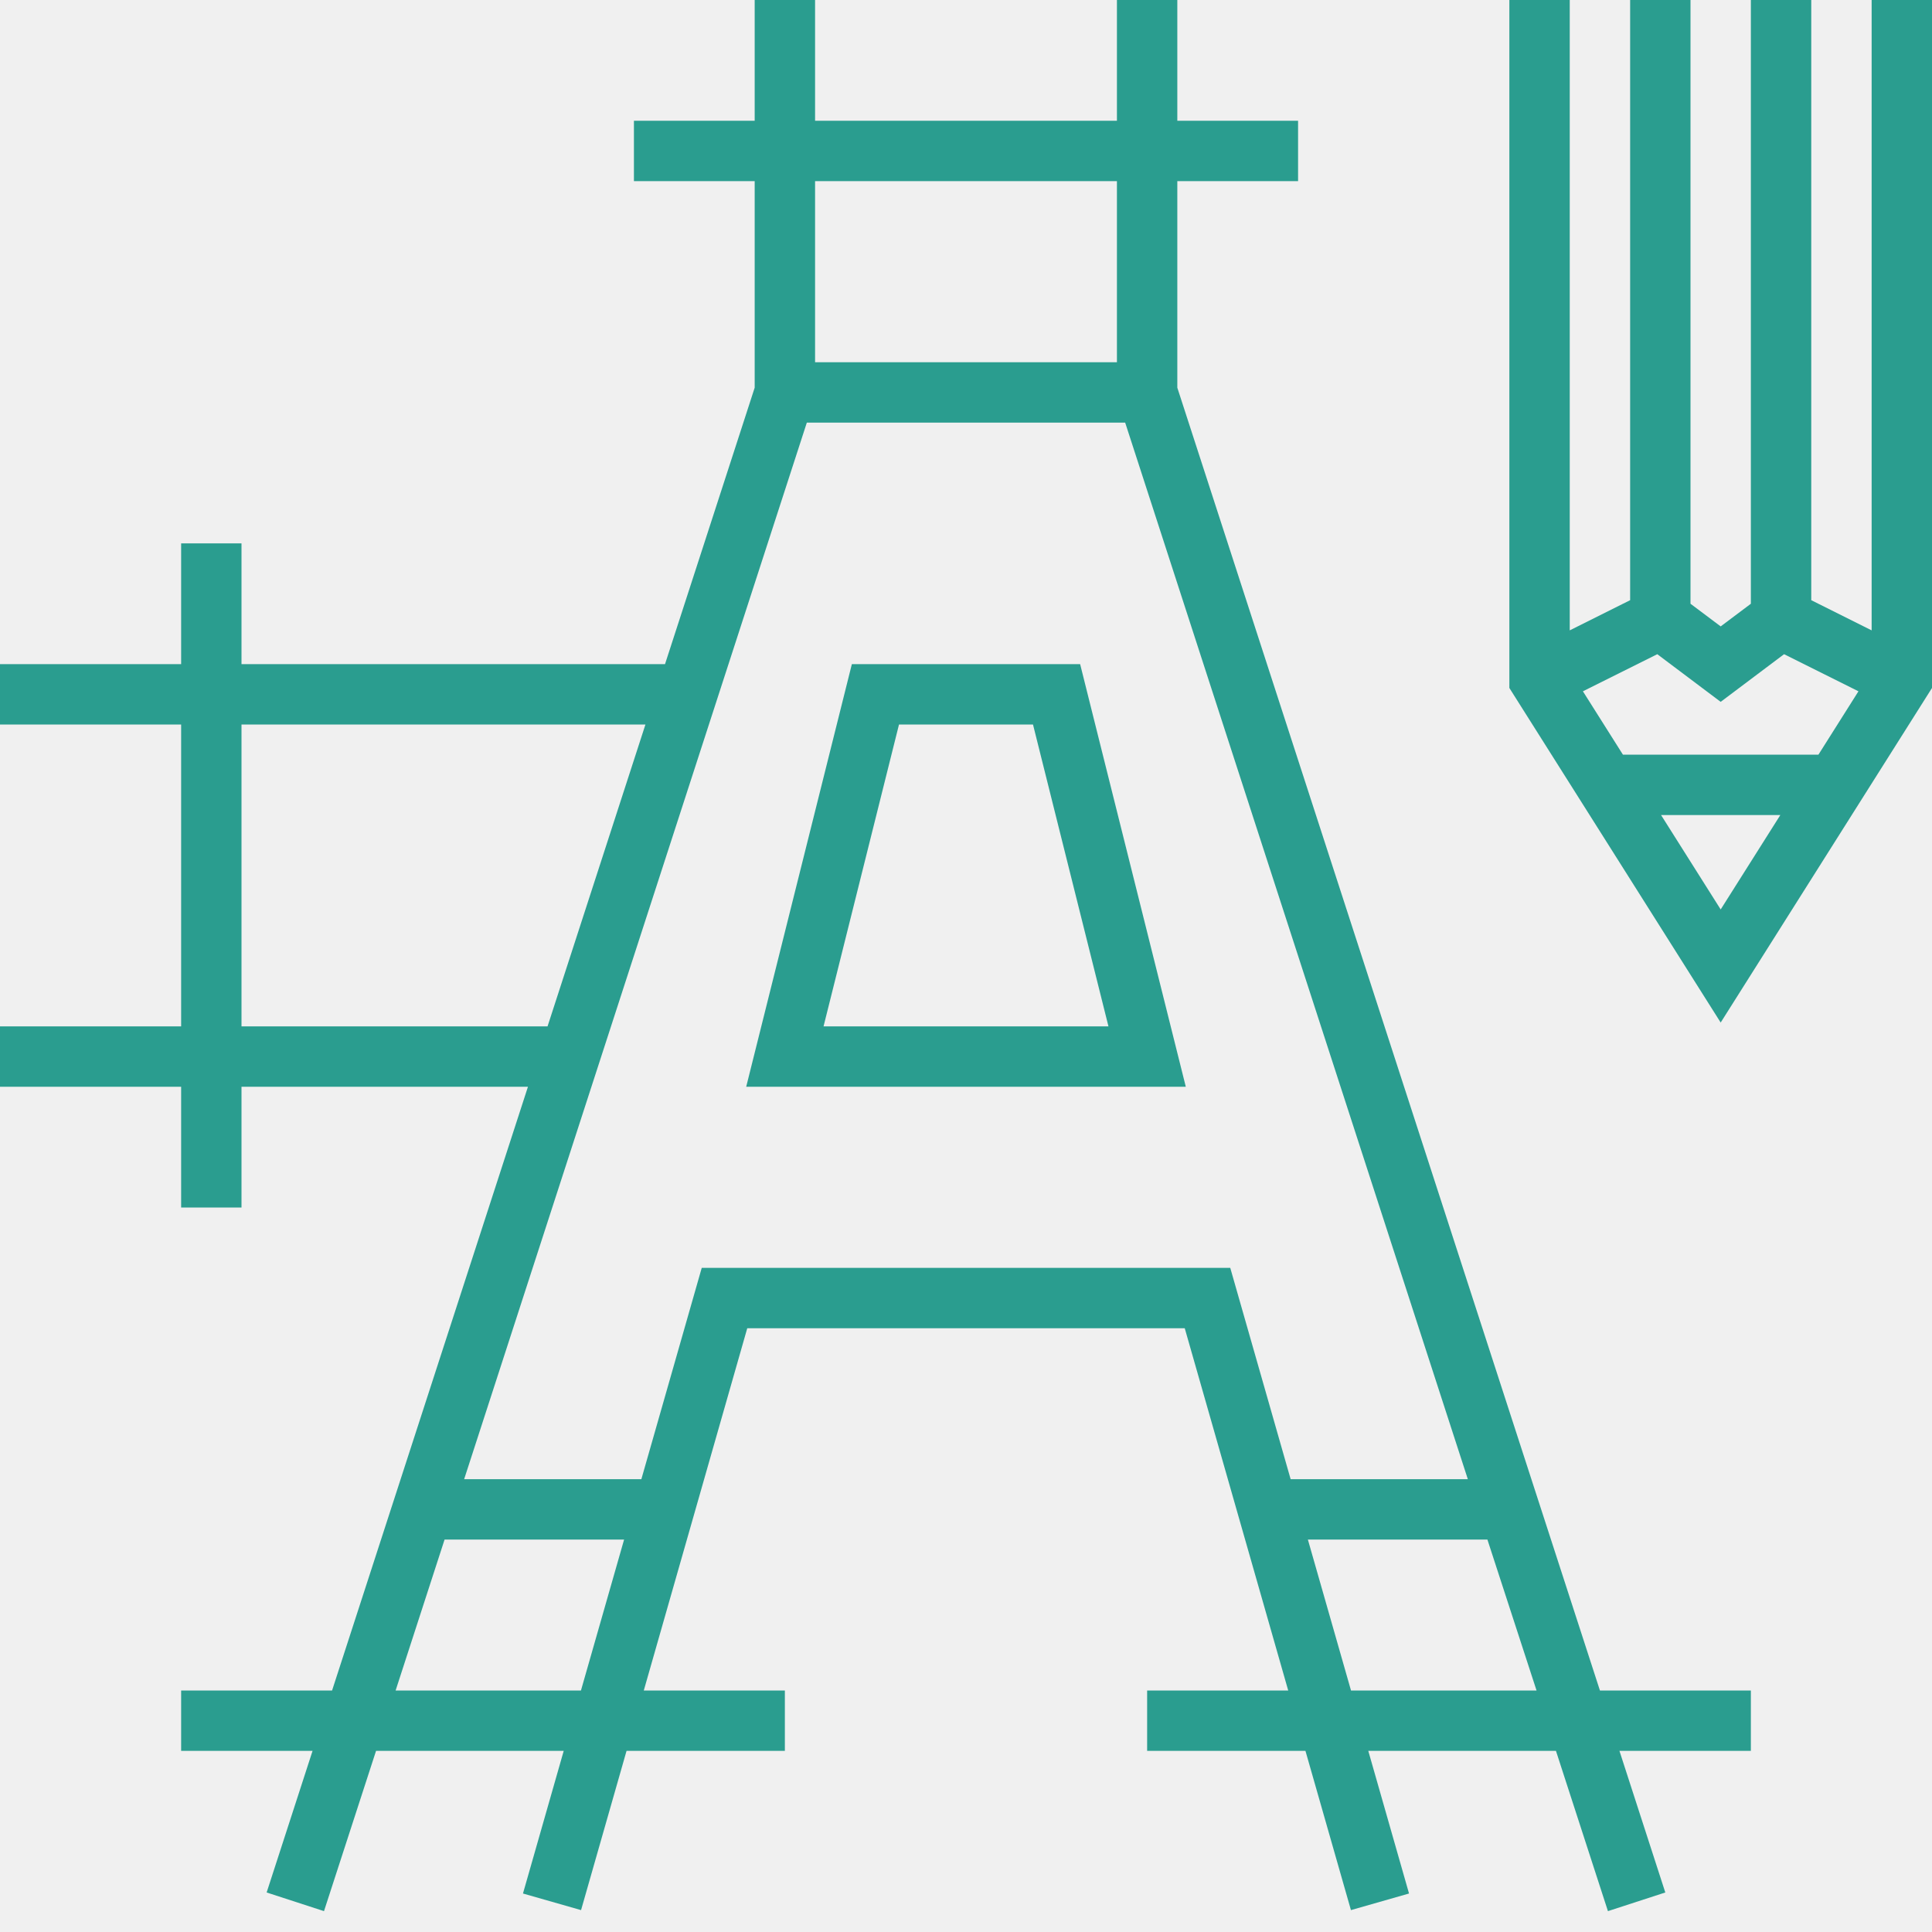
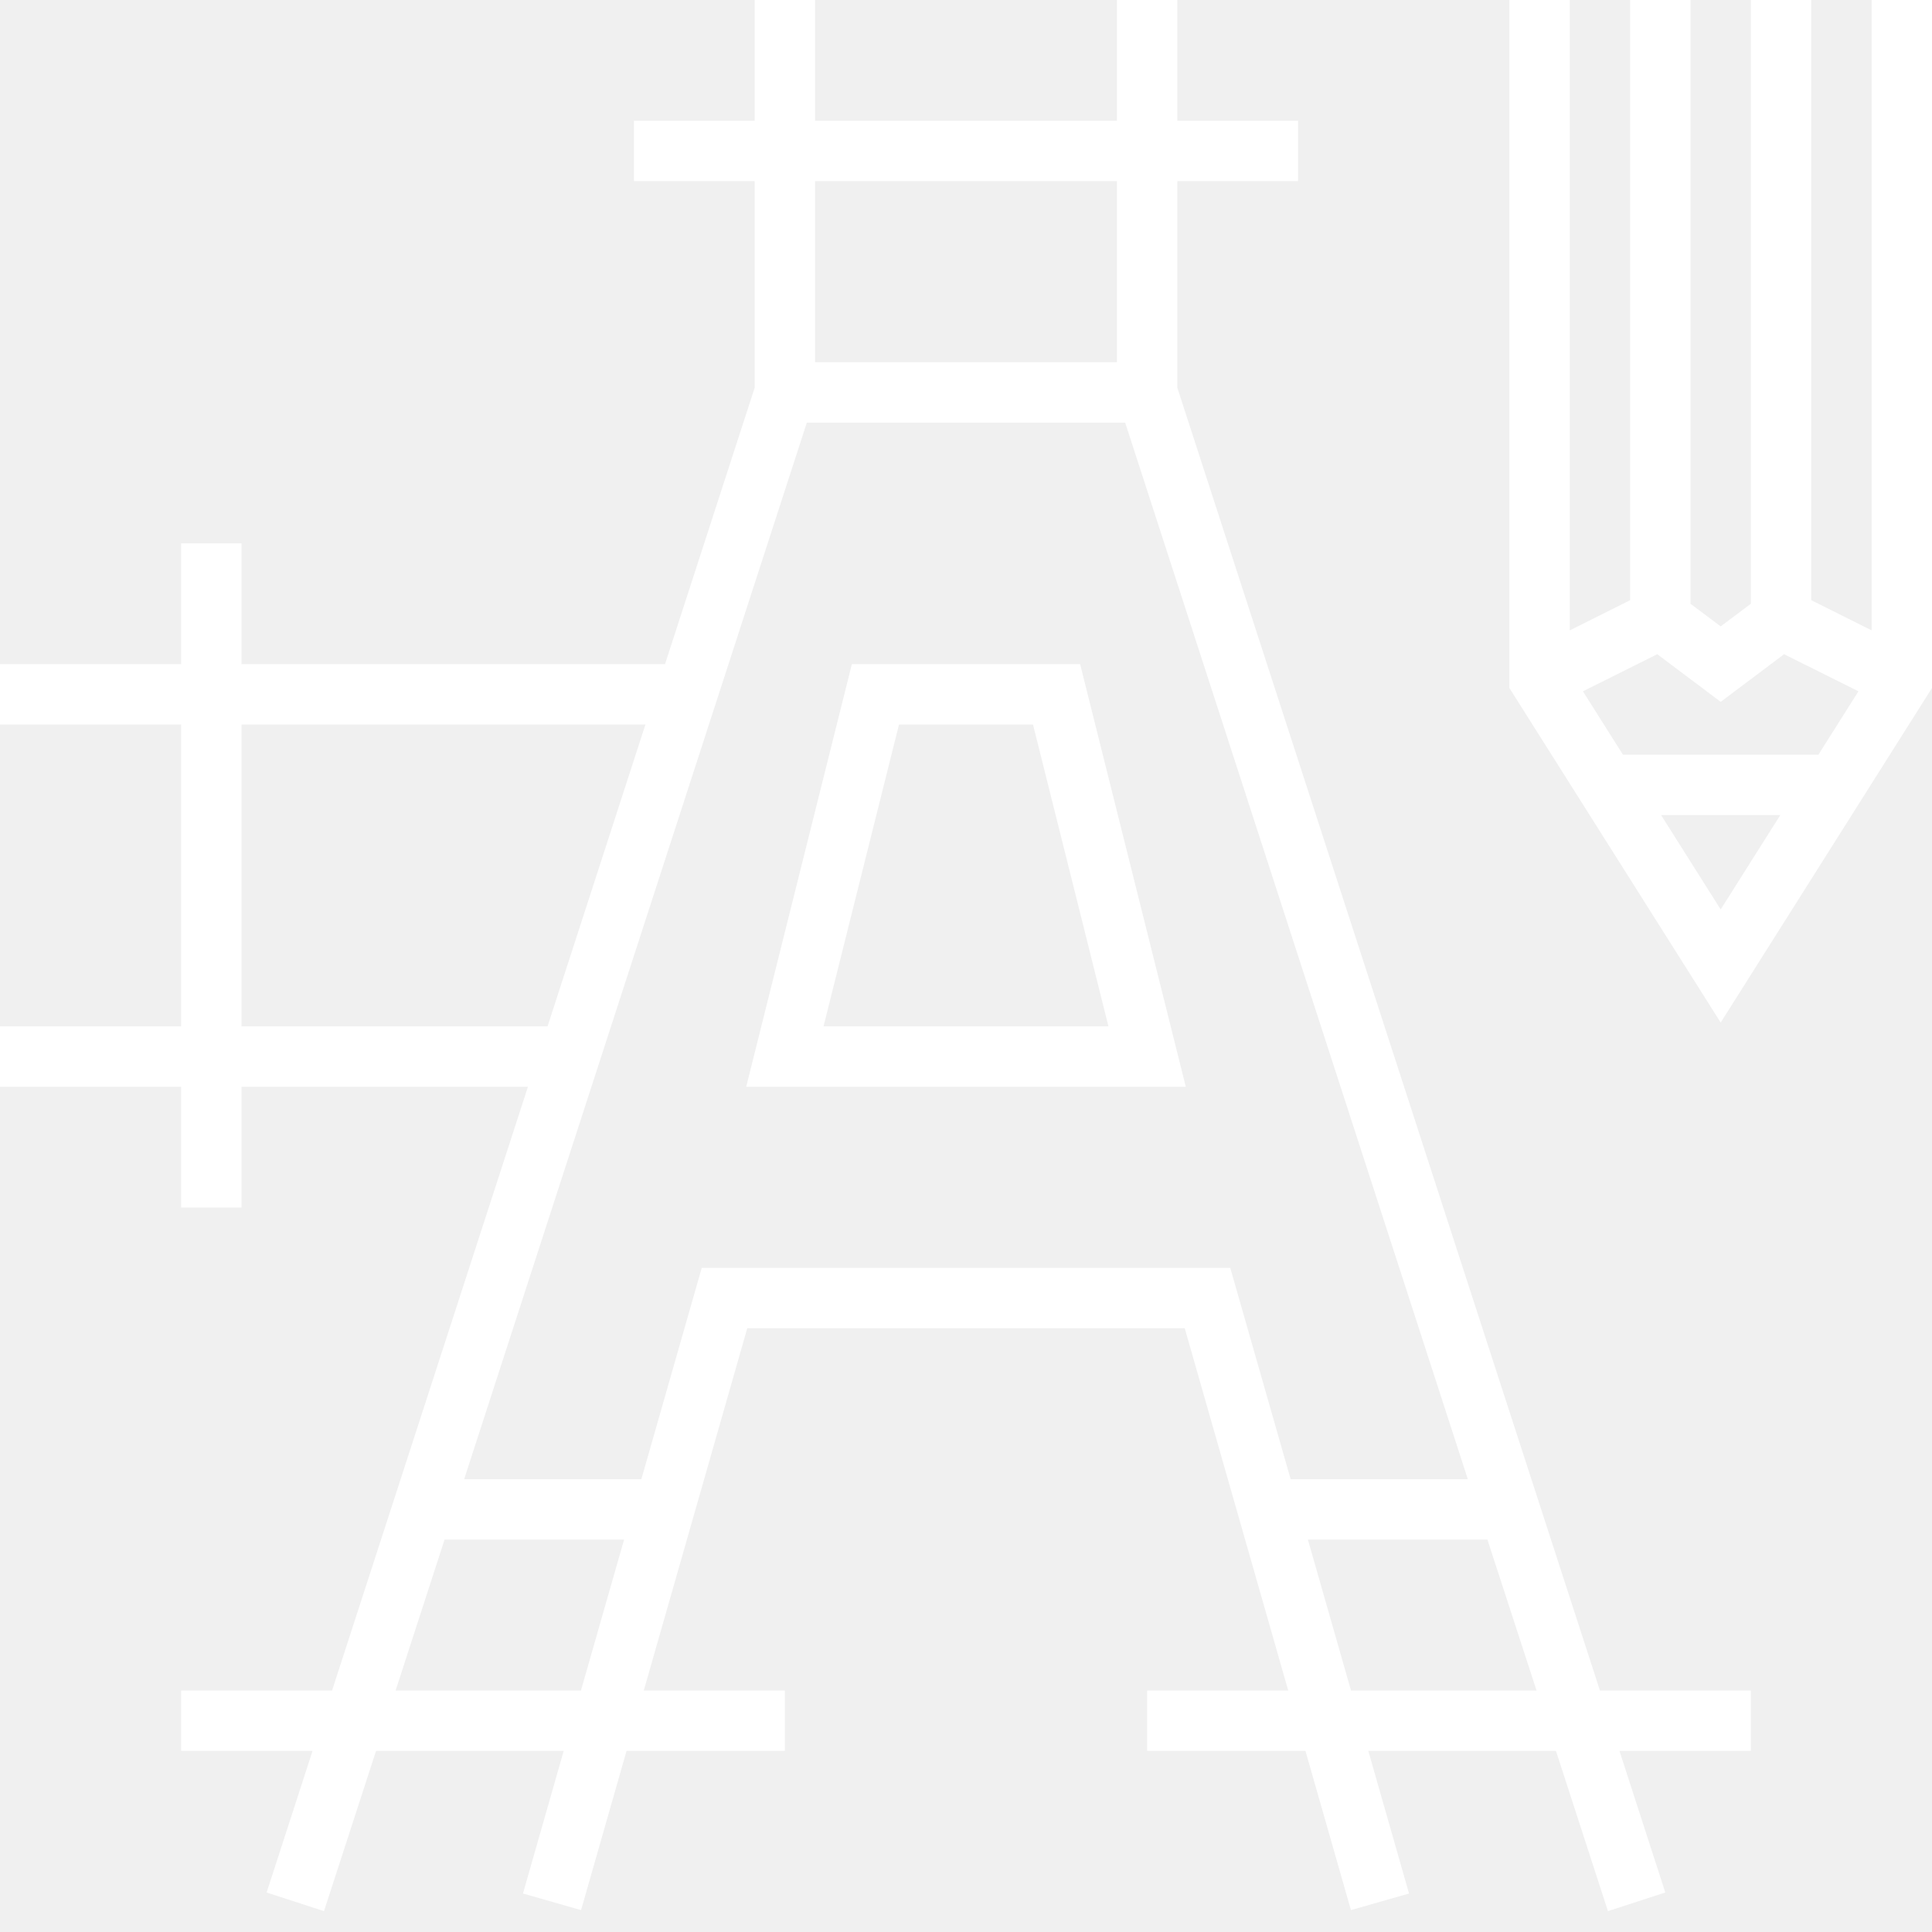
- <svg xmlns="http://www.w3.org/2000/svg" width="90" height="90" viewBox="0 0 90 90" fill="none">
-   <path d="M87.188 0V29.365L84.375 27.959V0H81.562V28.125L80.156 29.18L78.75 28.125V0H75.938V27.959L73.125 29.365V0H70.312V32.048L80.156 47.634L90 32.048V0H87.188ZM80.156 42.366L77.379 37.969H82.934L80.156 42.366ZM84.709 35.156H75.603L73.738 32.203L77.203 30.475L80.156 32.695L83.109 30.475L86.574 32.203L84.709 35.156Z" fill="#2A9D8F" />
-   <path d="M39.683 30.938L34.761 50.625H55.239L50.317 30.938H39.683ZM38.364 47.812L41.879 33.75H48.121L51.636 47.812H38.364Z" fill="#2A9D8F" />
-   <path d="M54.844 18.06V8.438H60.469V5.625H54.844V0H52.031V5.625H37.969V0H35.156V5.625H29.531V8.438H35.156V18.06L30.979 30.938H11.25V25.312H8.438V30.938H0V33.75H8.438V47.812H0V50.625H8.438V56.25H11.25V50.625H24.594L15.469 78.75H8.438V81.562H14.56L12.421 88.159L15.093 89.028L17.518 81.562H26.26L24.362 88.207L27.068 88.98L29.187 81.562H36.562V78.75H29.99L34.81 61.875H55.19L60.01 78.75H53.438V81.562H60.813L62.932 88.98L65.638 88.207L63.74 81.562H72.482L74.904 89.028L77.576 88.159L75.44 81.562H81.562V78.75H74.531L54.844 18.06ZM37.969 8.438H52.031V16.875H37.969V8.438ZM11.25 47.812V33.75H30.067L25.507 47.812H11.25ZM27.063 78.75H18.429L20.71 71.719H29.073L27.063 78.75ZM60.123 68.906L57.31 59.062H32.69L29.877 68.906H21.622L37.585 19.688H52.415L68.377 68.906H60.123ZM62.935 78.75L60.926 71.719H69.289L71.578 78.75H62.935Z" fill="#2A9D8F" />
+ <svg xmlns="http://www.w3.org/2000/svg" viewBox="0 0 90 90" fill="white">
+   <path d="M87.188 0V29.365L84.375 27.959V0H81.562V28.125L80.156 29.18L78.75 28.125V0H75.938V27.959L73.125 29.365V0H70.312V32.048L80.156 47.634L90 32.048V0H87.188ZM80.156 42.366L77.379 37.969H82.934L80.156 42.366ZM84.709 35.156H75.603L73.738 32.203L77.203 30.475L80.156 32.695L83.109 30.475L86.574 32.203L84.709 35.156Z" fill="#fff" />
+   <path d="M39.683 30.938L34.761 50.625H55.239L50.317 30.938H39.683ZM38.364 47.812L41.879 33.75H48.121L51.636 47.812H38.364Z" fill="#fff" />
+   <path d="M54.844 18.06V8.438H60.469V5.625H54.844V0H52.031V5.625H37.969V0H35.156V5.625H29.531V8.438H35.156V18.06L30.979 30.938H11.25V25.312H8.438V30.938H0V33.75H8.438V47.812H0V50.625H8.438V56.25H11.25V50.625H24.594L15.469 78.75H8.438V81.562H14.56L12.421 88.159L15.093 89.028L17.518 81.562H26.26L24.362 88.207L27.068 88.98L29.187 81.562H36.562V78.75H29.99L34.81 61.875H55.19L60.01 78.75H53.438V81.562H60.813L62.932 88.98L65.638 88.207L63.74 81.562H72.482L74.904 89.028L77.576 88.159L75.44 81.562H81.562V78.75H74.531L54.844 18.06ZM37.969 8.438H52.031V16.875H37.969V8.438ZM11.25 47.812V33.75H30.067L25.507 47.812H11.25ZM27.063 78.75H18.429L20.71 71.719H29.073L27.063 78.75ZM60.123 68.906L57.31 59.062H32.69L29.877 68.906H21.622L37.585 19.688H52.415L68.377 68.906H60.123ZM62.935 78.75L60.926 71.719H69.289L71.578 78.75H62.935Z" fill="#fff" />
</svg>
